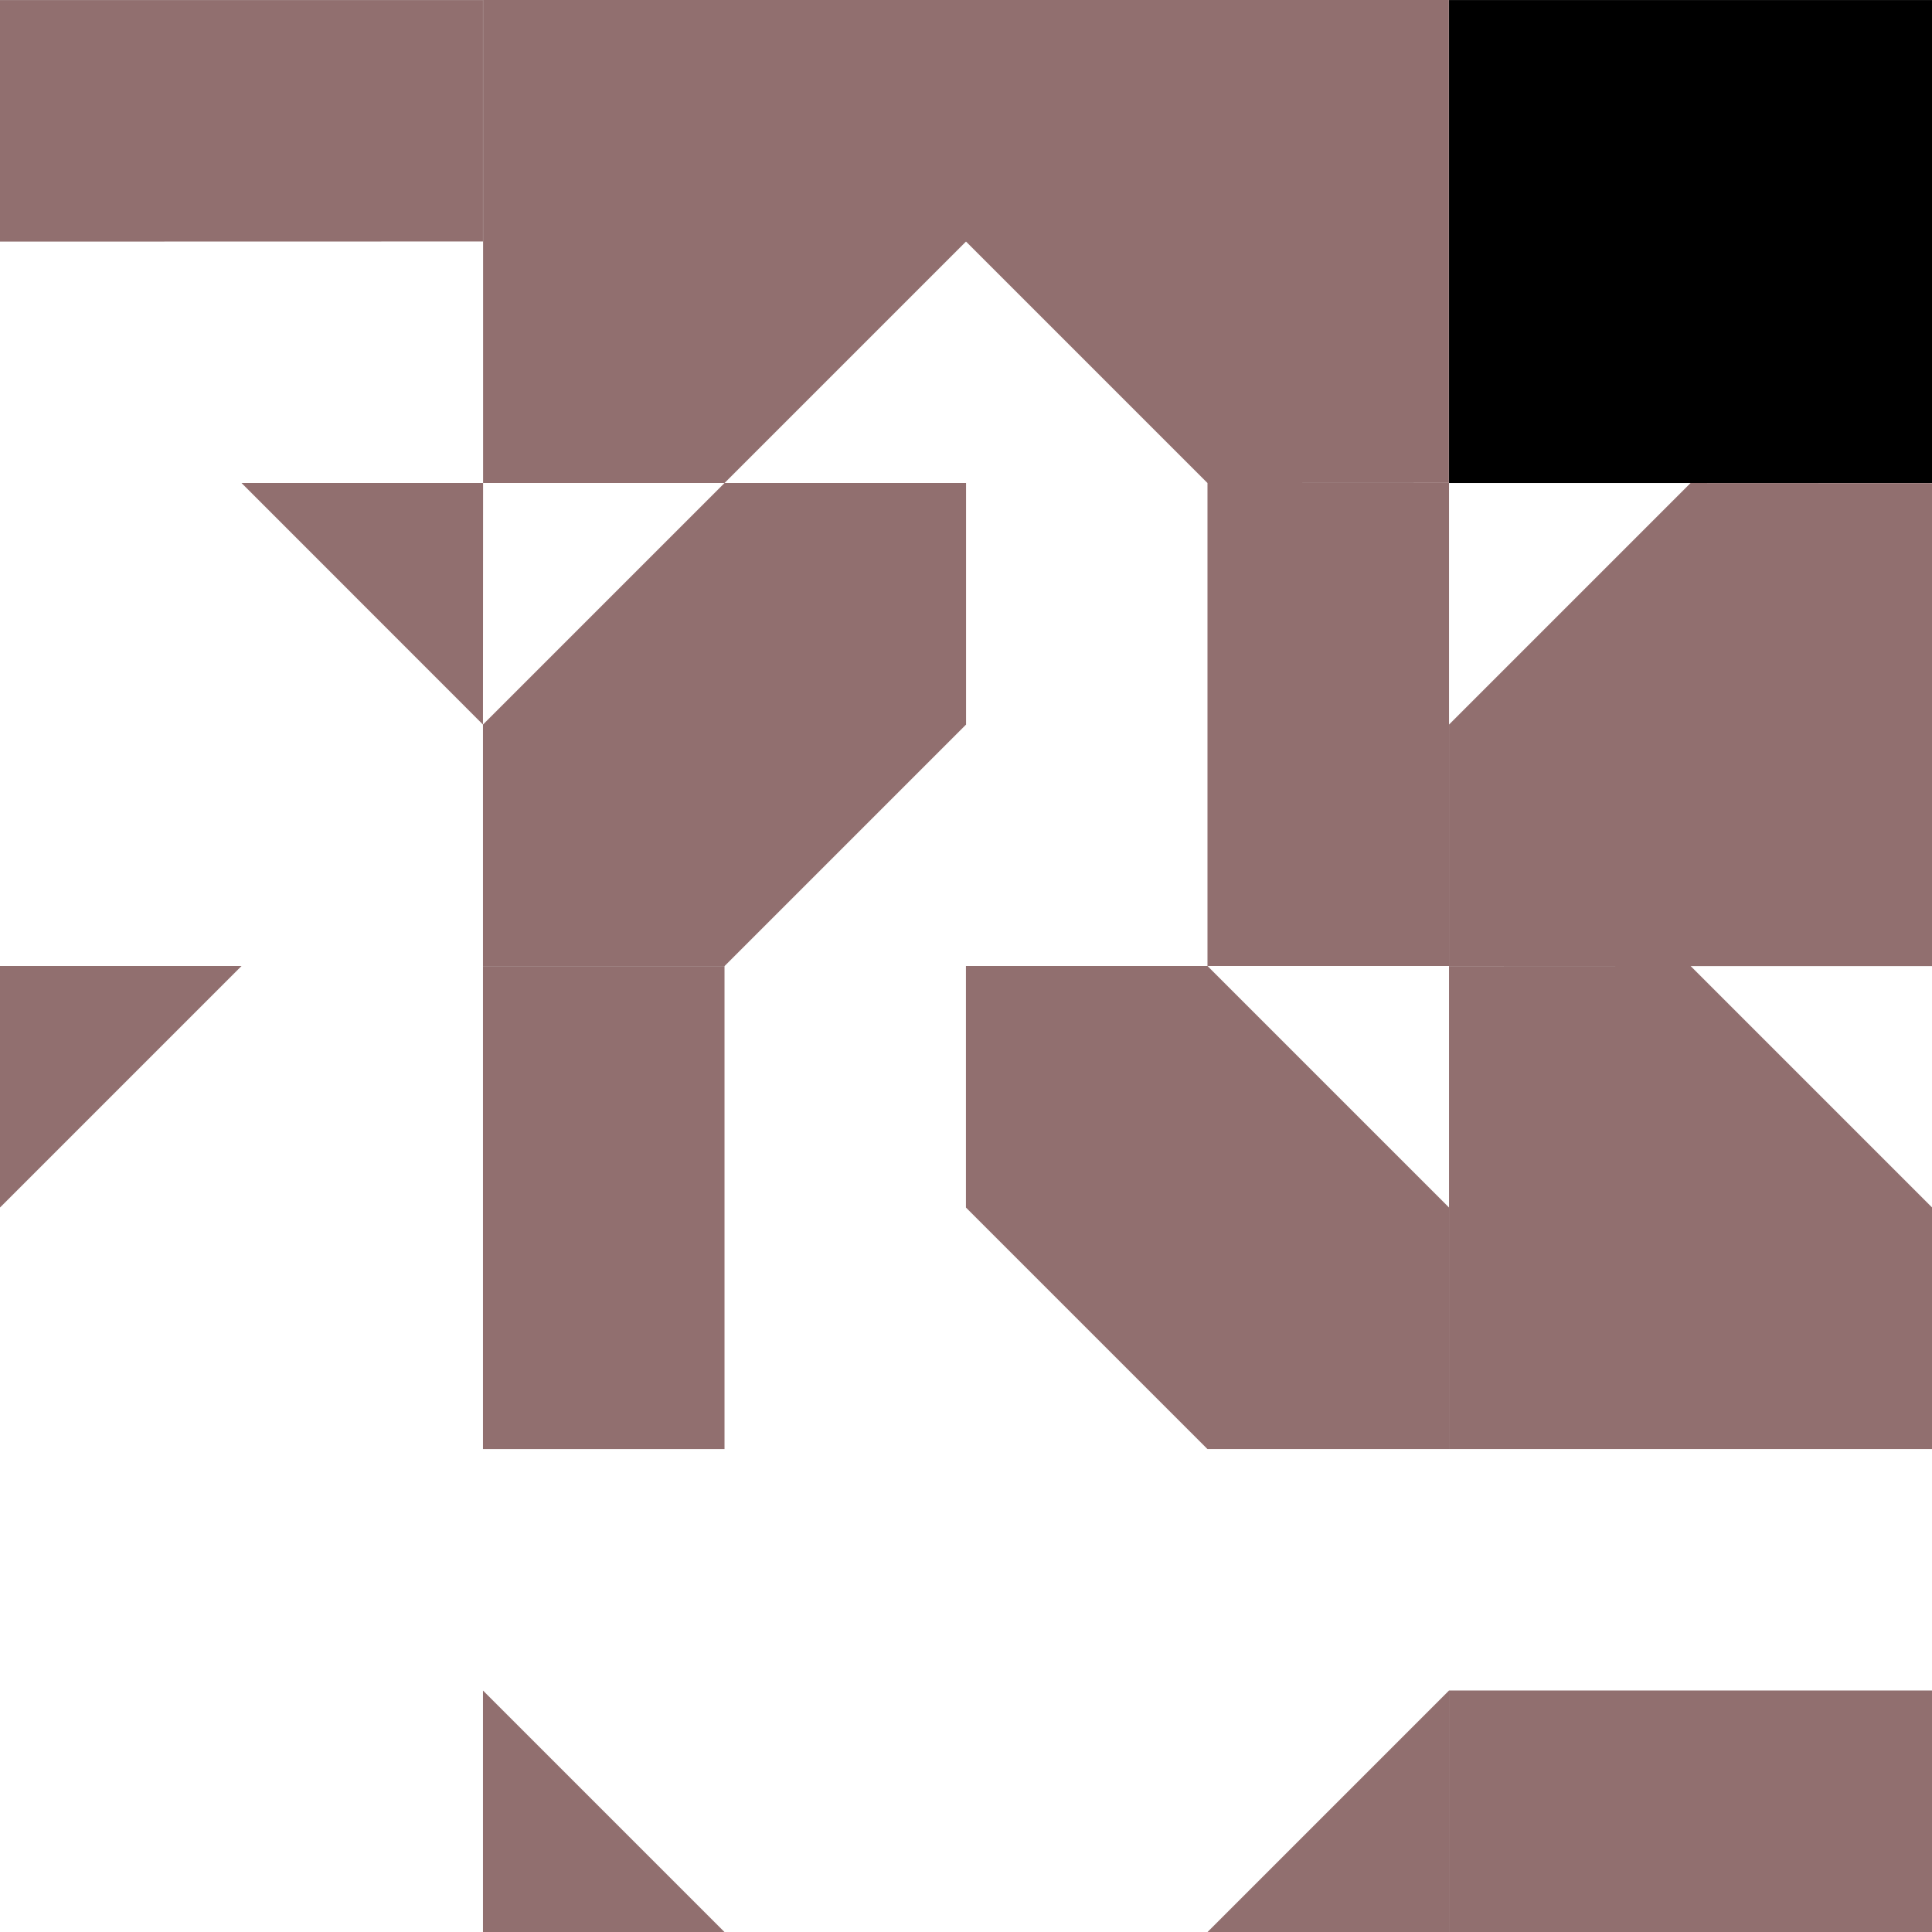
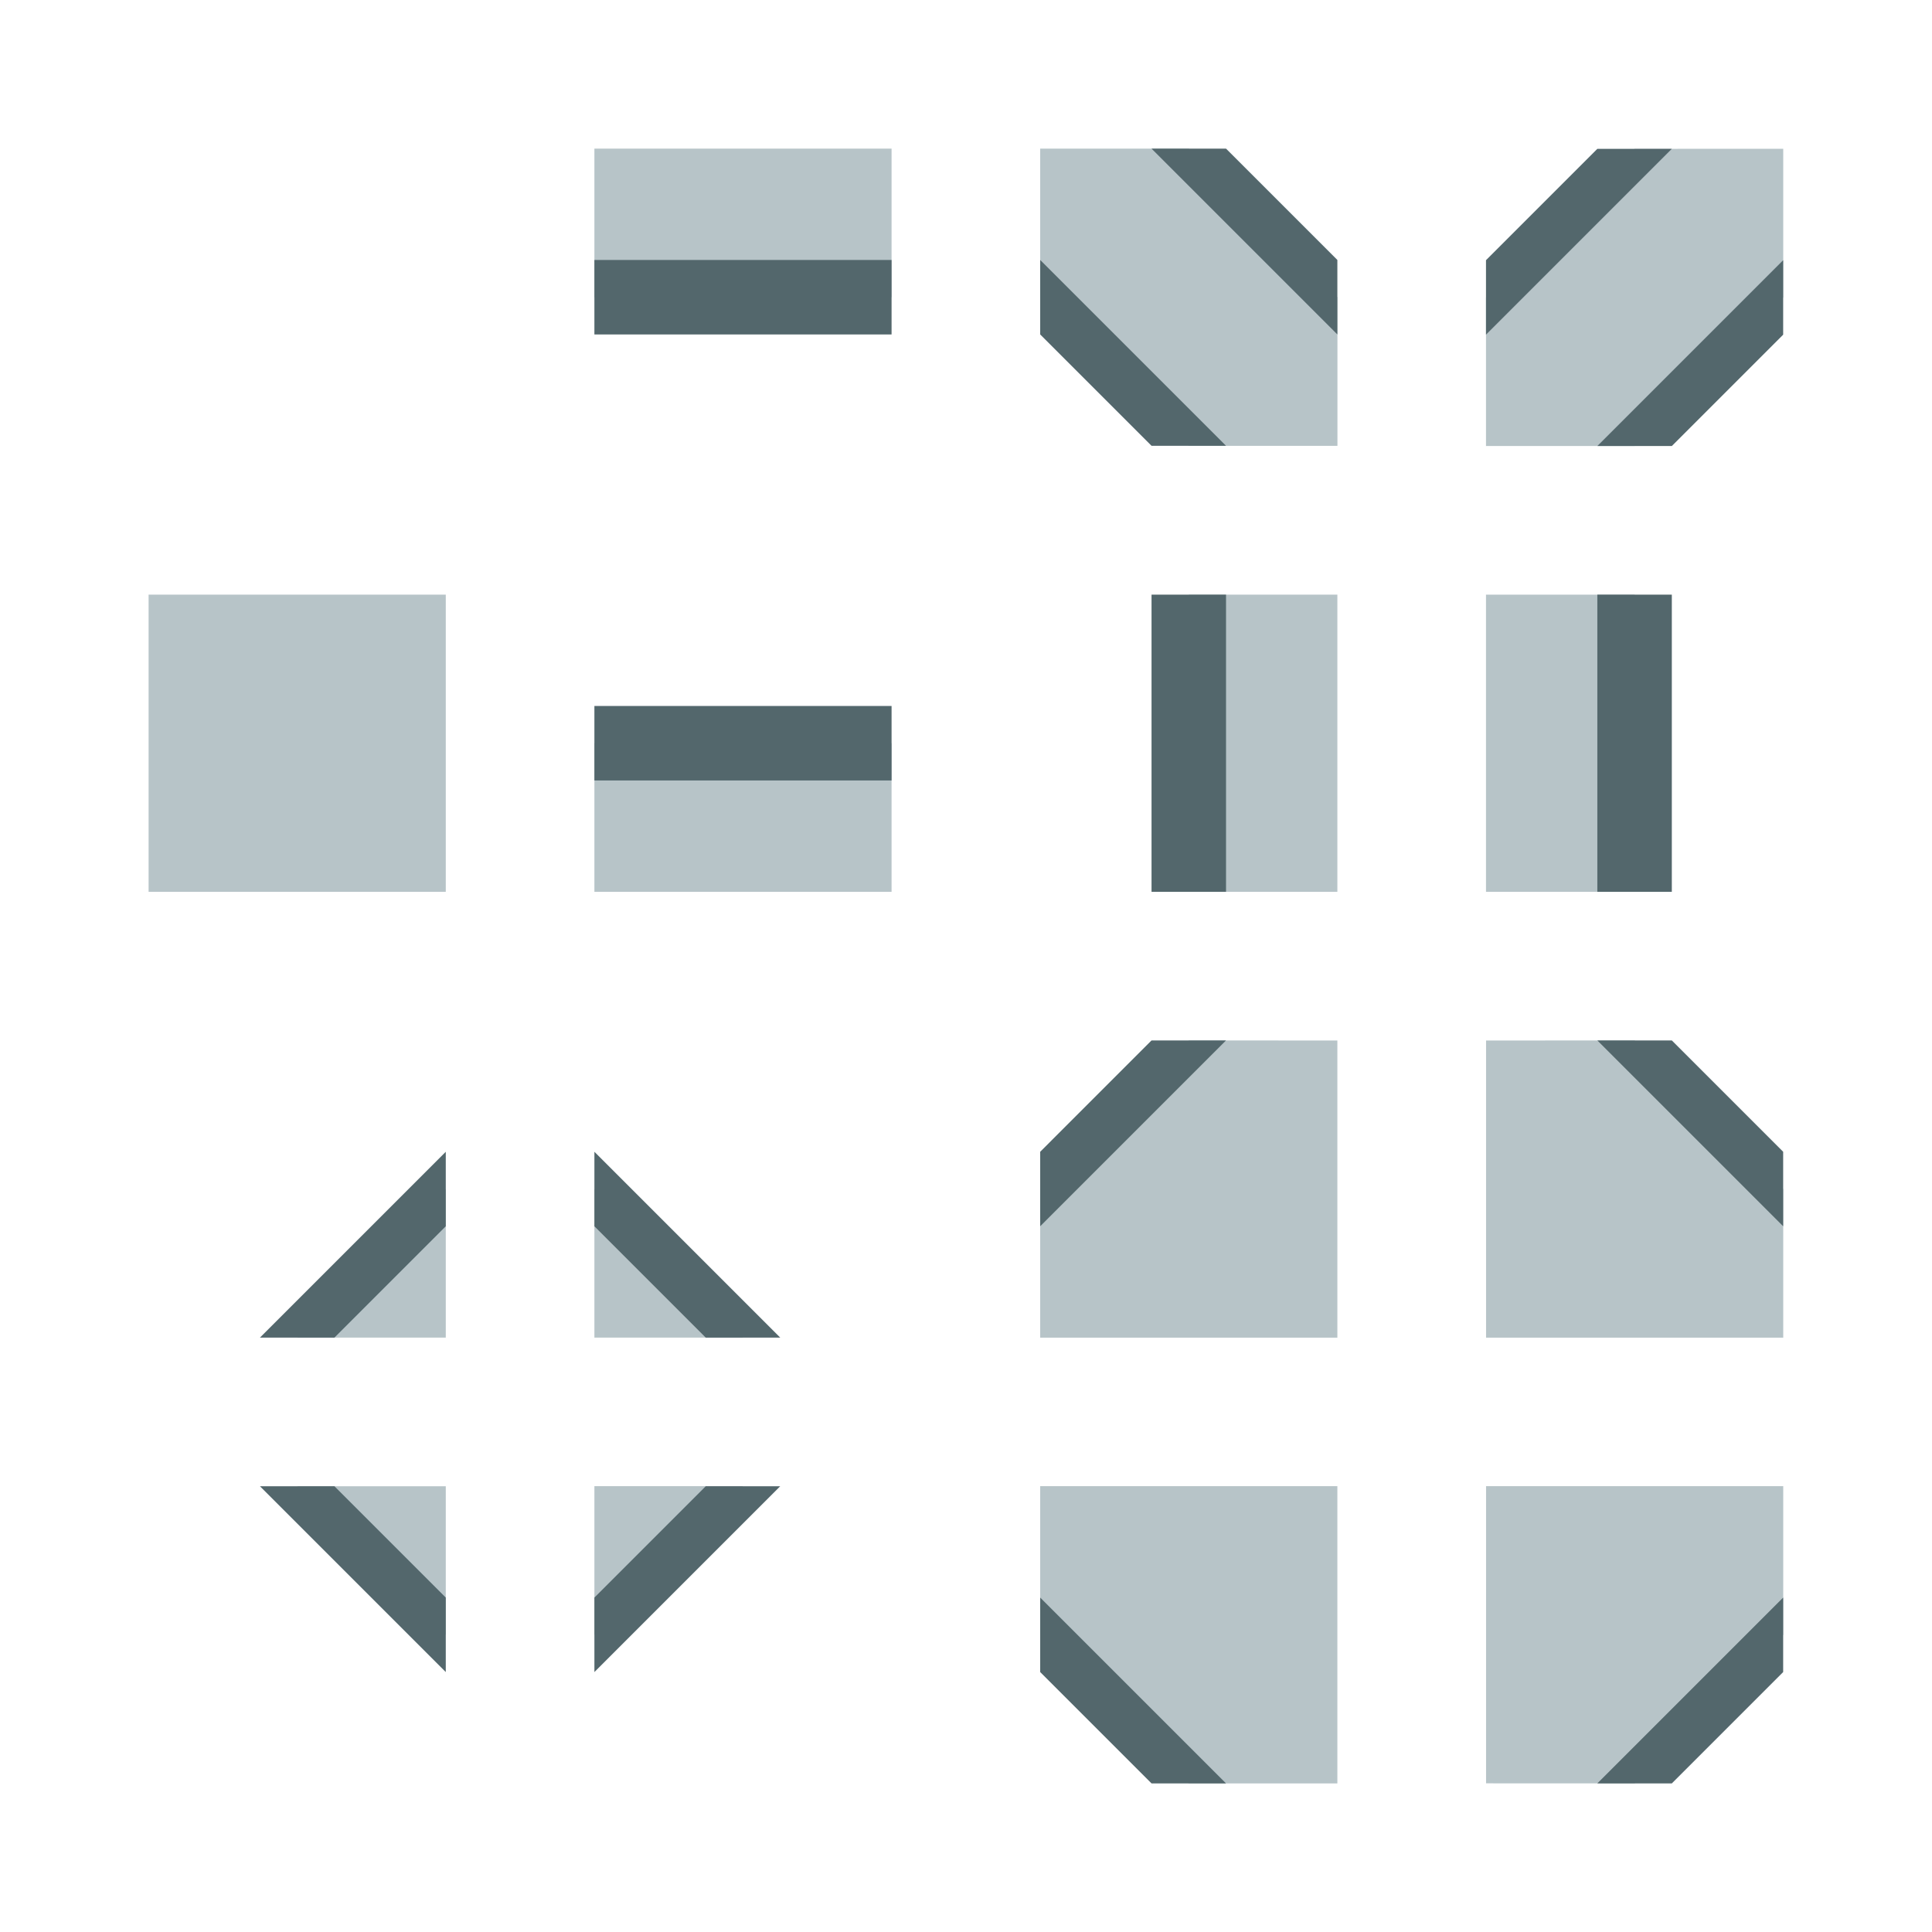
- <svg xmlns="http://www.w3.org/2000/svg" width="64" height="64" viewBox="0 0 16.933 16.933" version="1.1" id="svg8">
+ <svg xmlns="http://www.w3.org/2000/svg" width="104" height="104.01" viewBox="0 0 27.517 27.519" version="1.1" id="svg8">
  <defs id="defs2" />
-   <g id="layer1" transform="translate(0,-280.0666)">
-     <rect style="opacity:1;fill:#000000;fill-opacity:1;stroke-width:0.125;stroke-linecap:butt;stroke-miterlimit:4;stroke-dasharray:none" id="rect837" width="4.233" height="4.233" x="12.7" y="280.067" />
-     <path style="fill:#916f6f;fill-opacity:1;stroke:none;stroke-width:0.265px;stroke-linecap:butt;stroke-linejoin:miter;stroke-opacity:1" d="m 14.817,288.533 2.117,2.117 v 2.117 L 12.7,292.767 v -4.233 z" id="path891" />
-     <path style="fill:#916f6f;fill-opacity:1;stroke:none;stroke-width:0.265px;stroke-linecap:butt;stroke-linejoin:miter;stroke-opacity:1" d="m 4.233,294.883 2.117,2.117 H 4.233 Z" id="path893" />
-     <path style="fill:#916f6f;fill-opacity:1;stroke:none;stroke-width:0.265px;stroke-linecap:butt;stroke-linejoin:miter;stroke-opacity:1" d="m 12.7,294.883 -2.117,2.117 h 2.117 z" id="path893-5" />
-     <path style="fill:#916f6f;fill-opacity:1;stroke:none;stroke-width:0.265px;stroke-linecap:butt;stroke-linejoin:miter;stroke-opacity:1" d="m 0,290.65 2.117,-2.117 H 0 Z" id="path893-5-3" />
-     <path style="fill:#916f6f;fill-opacity:1;stroke:none;stroke-width:0.265px;stroke-linecap:butt;stroke-linejoin:miter;stroke-opacity:1" d="M 4.233,286.417 2.117,284.3 h 2.117 z" id="path893-5-3-5" />
-     <path style="fill:#916f6f;fill-opacity:1;stroke:none;stroke-width:0.265px;stroke-linecap:butt;stroke-linejoin:miter;stroke-opacity:1" d="m 16.933,294.883 h -4.233 v 2.117 l 4.233,-10e-6 z" id="path940" />
-     <path style="fill:#916f6f;fill-opacity:1;stroke:none;stroke-width:0.265px;stroke-linecap:butt;stroke-linejoin:miter;stroke-opacity:1" d="m 6.35,292.767 v -4.233 H 4.233 l 1e-5,4.233 z" id="path940-6-2" />
-     <path style="fill:#916f6f;fill-opacity:1;stroke:none;stroke-width:0.265px;stroke-linecap:butt;stroke-linejoin:miter;stroke-opacity:1" d="M 10.583,288.533 12.7,290.65 v 2.117 h -2.117 l -2.117,-2.117 v -2.117 z" id="path972" />
-     <path style="fill:#916f6f;fill-opacity:1;stroke:none;stroke-width:0.265px;stroke-linecap:butt;stroke-linejoin:miter;stroke-opacity:1" d="m 6.35,284.3 -2.117,2.117 v 2.117 h 2.117 l 2.117,-2.117 V 284.3 Z" id="path972-9" />
-     <path style="fill:#916f6f;fill-opacity:1;stroke:none;stroke-width:0.265px;stroke-linecap:butt;stroke-linejoin:miter;stroke-opacity:1" d="M 12.7,288.533 V 284.3 h -2.117 l 10e-6,4.233 z" id="path940-6-2-1" />
-     <path style="fill:#916f6f;fill-opacity:1;stroke:none;stroke-width:0.265px;stroke-linecap:butt;stroke-linejoin:miter;stroke-opacity:1" d="m 14.817,284.3 -2.117,2.117 v 2.117 l 4.233,-10e-6 v -4.233 z" id="path891-2" />
-     <path style="fill:#916f6f;fill-opacity:1;stroke:none;stroke-width:0.265px;stroke-linecap:butt;stroke-linejoin:miter;stroke-opacity:1" d="M 4.233,280.067 H 5.0423279e-6 v 2.117 L 4.233,282.183 Z" id="path940-7" />
-     <path style="fill:#916f6f;fill-opacity:1;stroke:none;stroke-width:0.265px;stroke-linecap:butt;stroke-linejoin:miter;stroke-opacity:1" d="m 6.35,284.3 2.117,-2.117 v -2.117 l -4.233,10e-6 V 284.3 Z" id="path891-0" />
-     <path style="fill:#916f6f;fill-opacity:1;stroke:none;stroke-width:0.265px;stroke-linecap:butt;stroke-linejoin:miter;stroke-opacity:1" d="m 10.583,284.3 -2.117,-2.117 v -2.117 l 4.233,1e-5 v 4.233 z" id="path891-2-9" />
+   <g id="layer1" transform="translate(2.116667,-271.5973)">
+     <path style="fill:#b7c4c8;fill-opacity:1;stroke:none;stroke-width:0.265px;stroke-linecap:butt;stroke-linejoin:miter;stroke-opacity:1" d="m 21.167,286.417 2.117,2.117 v 2.117 l -4.233,-1e-5 v -4.233 z" id="path891" />
+     <path style="fill:#b7c4c8;fill-opacity:1;stroke:none;stroke-width:0.265px;stroke-linecap:butt;stroke-linejoin:miter;stroke-opacity:1" d="m 6.35,288.533 2.117,2.117 H 6.35 Z" id="path893" />
+     <path style="fill:#b7c4c8;fill-opacity:1;stroke:none;stroke-width:0.265px;stroke-linecap:butt;stroke-linejoin:miter;stroke-opacity:1" d="m 4.233,288.533 -2.117,2.117 h 2.117 z" id="path893-5" />
+     <path style="fill:#b7c4c8;fill-opacity:1;stroke:none;stroke-width:0.265px;stroke-linecap:butt;stroke-linejoin:miter;stroke-opacity:1" d="m 6.35,294.883 2.117,-2.117 h -2.117 z" id="path893-5-3" />
+     <path style="fill:#b7c4c8;fill-opacity:1;stroke:none;stroke-width:0.265px;stroke-linecap:butt;stroke-linejoin:miter;stroke-opacity:1" d="M 4.233,294.883 2.117,292.767 H 4.233 Z" id="path893-5-3-5" />
+     <path style="fill:#b7c4c8;fill-opacity:1;stroke:none;stroke-width:0.265px;stroke-linecap:butt;stroke-linejoin:miter;stroke-opacity:1" d="M 10.583,282.183 H 6.35 v 2.117 l 4.233,-10e-6 z" id="path940" />
+     <path style="fill:#b7c4c8;fill-opacity:1;stroke:none;stroke-width:0.265px;stroke-linecap:butt;stroke-linejoin:miter;stroke-opacity:1" d="m 21.167,284.3 v -4.233 h -2.117 l 10e-6,4.233 z" id="path940-6-2" />
+     <path style="fill:#b7c4c8;fill-opacity:1;stroke:none;stroke-width:0.265px;stroke-linecap:butt;stroke-linejoin:miter;stroke-opacity:1" d="m 14.817,273.714 2.117,2.117 v 2.117 h -2.117 l -2.117,-2.117 v -2.117 z" id="path972" />
+     <path style="fill:#b7c4c8;fill-opacity:1;stroke:none;stroke-width:0.265px;stroke-linecap:butt;stroke-linejoin:miter;stroke-opacity:1" d="M 21.167,273.717 19.05,275.833 v 2.117 h 2.117 l 2.117,-2.117 v -2.117 z" id="path972-9" />
+     <path style="fill:#b7c4c8;fill-opacity:1;stroke:none;stroke-width:0.265px;stroke-linecap:butt;stroke-linejoin:miter;stroke-opacity:1" d="m 16.933,284.3 v -4.233 H 14.817 l 10e-6,4.233 z" id="path940-6-2-1" />
+     <path style="fill:#b7c4c8;fill-opacity:1;stroke:none;stroke-width:0.265px;stroke-linecap:butt;stroke-linejoin:miter;stroke-opacity:1" d="m 14.817,286.417 -2.117,2.117 v 2.117 l 4.233,-1e-5 v -4.233 z" id="path891-2" />
+     <path style="fill:#b7c4c8;fill-opacity:1;stroke:none;stroke-width:0.265px;stroke-linecap:butt;stroke-linejoin:miter;stroke-opacity:1" d="M 10.583,273.714 H 6.35 v 2.117 l 4.233,-1e-5 z" id="path940-7" />
+     <path style="fill:#b7c4c8;fill-opacity:1;stroke:none;stroke-width:0.265px;stroke-linecap:butt;stroke-linejoin:miter;stroke-opacity:1" d="m 21.167,297 2.117,-2.117 v -2.117 l -4.233,1e-5 v 4.233 z" id="path891-0" />
+     <path style="fill:#b7c4c8;fill-opacity:1;stroke:none;stroke-width:0.265px;stroke-linecap:butt;stroke-linejoin:miter;stroke-opacity:1" d="M 14.817,297 12.7,294.883 v -2.117 l 4.233,10e-6 V 297 Z" id="path891-2-9" />
+     <rect style="opacity:1;fill:#b7c4c8;fill-opacity:1;stroke:none;stroke-width:0.265;stroke-linecap:butt;stroke-miterlimit:4;stroke-dasharray:none" id="rect845" width="4.233" height="4.233" x="2.0617676e-07" y="280.067" />
+     <path style="fill:#53676c;fill-opacity:1;stroke:none;stroke-width:0.187px;stroke-linecap:butt;stroke-linejoin:miter;stroke-opacity:1" d="M 10.583,275.3 H 6.35 v 1.061 l 4.233,-1e-5 z" id="path940-7-3" />
+     <path style="fill:#53676c;fill-opacity:1;stroke:none;stroke-width:0.187px;stroke-linecap:butt;stroke-linejoin:miter;stroke-opacity:1" d="M 10.583,281.653 H 6.35 v 1.061 l 4.233,-1e-5 z" id="path940-7-3-6" />
+     <path style="fill:#53676c;fill-opacity:1;stroke:none;stroke-width:0.187px;stroke-linecap:butt;stroke-linejoin:miter;stroke-opacity:1" d="m 14.286,280.067 v 4.233 h 1.061 l -10e-6,-4.233 z" id="path940-7-3-6-7" />
+     <path style="fill:#53676c;fill-opacity:1;stroke:none;stroke-width:0.187px;stroke-linecap:butt;stroke-linejoin:miter;stroke-opacity:1" d="m 20.636,280.067 v 4.233 h 1.061 l -10e-6,-4.233 z" id="path940-7-3-6-7-3" />
+     <path style="fill:#53676c;fill-opacity:1;stroke:none;stroke-width:0.265px;stroke-linecap:butt;stroke-linejoin:miter;stroke-opacity:1" d="m 21.697,277.95 1.586,-1.586 v -1.061 l -2.647,2.647 z" id="path901" />
+     <path style="fill:#53676c;fill-opacity:1;stroke:none;stroke-width:0.265px;stroke-linecap:butt;stroke-linejoin:miter;stroke-opacity:1" d="m 20.636,273.717 -1.586,1.586 -10e-7,1.061 2.647,-2.647 z" id="path901-5" />
+     <path style="fill:#53676c;fill-opacity:1;stroke:none;stroke-width:0.265px;stroke-linecap:butt;stroke-linejoin:miter;stroke-opacity:1" d="m 21.697,297 1.586,-1.586 v -1.061 l -2.647,2.647 z" id="path901-6" />
+     <path style="fill:#53676c;fill-opacity:1;stroke:none;stroke-width:0.265px;stroke-linecap:butt;stroke-linejoin:miter;stroke-opacity:1" d="m 14.286,286.417 -1.586,1.586 v 1.061 l 2.647,-2.647 z" id="path901-5-2" />
+     <path style="fill:#53676c;fill-opacity:1;stroke:none;stroke-width:0.265px;stroke-linecap:butt;stroke-linejoin:miter;stroke-opacity:1" d="m 14.286,297 -1.586,-1.586 -10e-7,-1.061 2.647,2.647 z" id="path901-6-9" />
+     <path style="fill:#53676c;fill-opacity:1;stroke:none;stroke-width:0.265px;stroke-linecap:butt;stroke-linejoin:miter;stroke-opacity:1" d="m 21.697,286.417 1.586,1.586 v 1.061 l -2.647,-2.647 z" id="path901-5-2-1" />
+     <path style="fill:#53676c;fill-opacity:1;stroke:none;stroke-width:0.265px;stroke-linecap:butt;stroke-linejoin:miter;stroke-opacity:1" d="m 14.286,277.947 -1.586,-1.586 -1e-6,-1.061 2.647,2.647 z" id="path901-6-9-2" />
+     <path style="fill:#53676c;fill-opacity:1;stroke:none;stroke-width:0.265px;stroke-linecap:butt;stroke-linejoin:miter;stroke-opacity:1" d="m 15.347,273.714 1.586,1.586 v 1.061 l -2.647,-2.647 z" id="path901-5-2-1-7" />
+     <path style="fill:#53676c;fill-opacity:1;stroke:none;stroke-width:0.265px;stroke-linecap:butt;stroke-linejoin:miter;stroke-opacity:1" d="m 2.647,290.65 1.586,-1.586 v -1.061 l -2.647,2.647 z" id="path901-6-0" />
+     <path style="fill:#53676c;fill-opacity:1;stroke:none;stroke-width:0.265px;stroke-linecap:butt;stroke-linejoin:miter;stroke-opacity:1" d="m 7.936,290.65 -1.586,-1.586 -1e-6,-1.061 2.647,2.647 z" id="path901-6-9-9" />
+     <path style="fill:#53676c;fill-opacity:1;stroke:none;stroke-width:0.265px;stroke-linecap:butt;stroke-linejoin:miter;stroke-opacity:1" d="m 7.936,292.767 -1.586,1.586 v 1.061 l 2.647,-2.647 z" id="path901-5-2-3" />
+     <path style="fill:#53676c;fill-opacity:1;stroke:none;stroke-width:0.265px;stroke-linecap:butt;stroke-linejoin:miter;stroke-opacity:1" d="m 2.647,292.767 1.586,1.586 v 1.061 L 1.586,292.767 Z" id="path901-5-2-1-7-6" />
  </g>
</svg>
